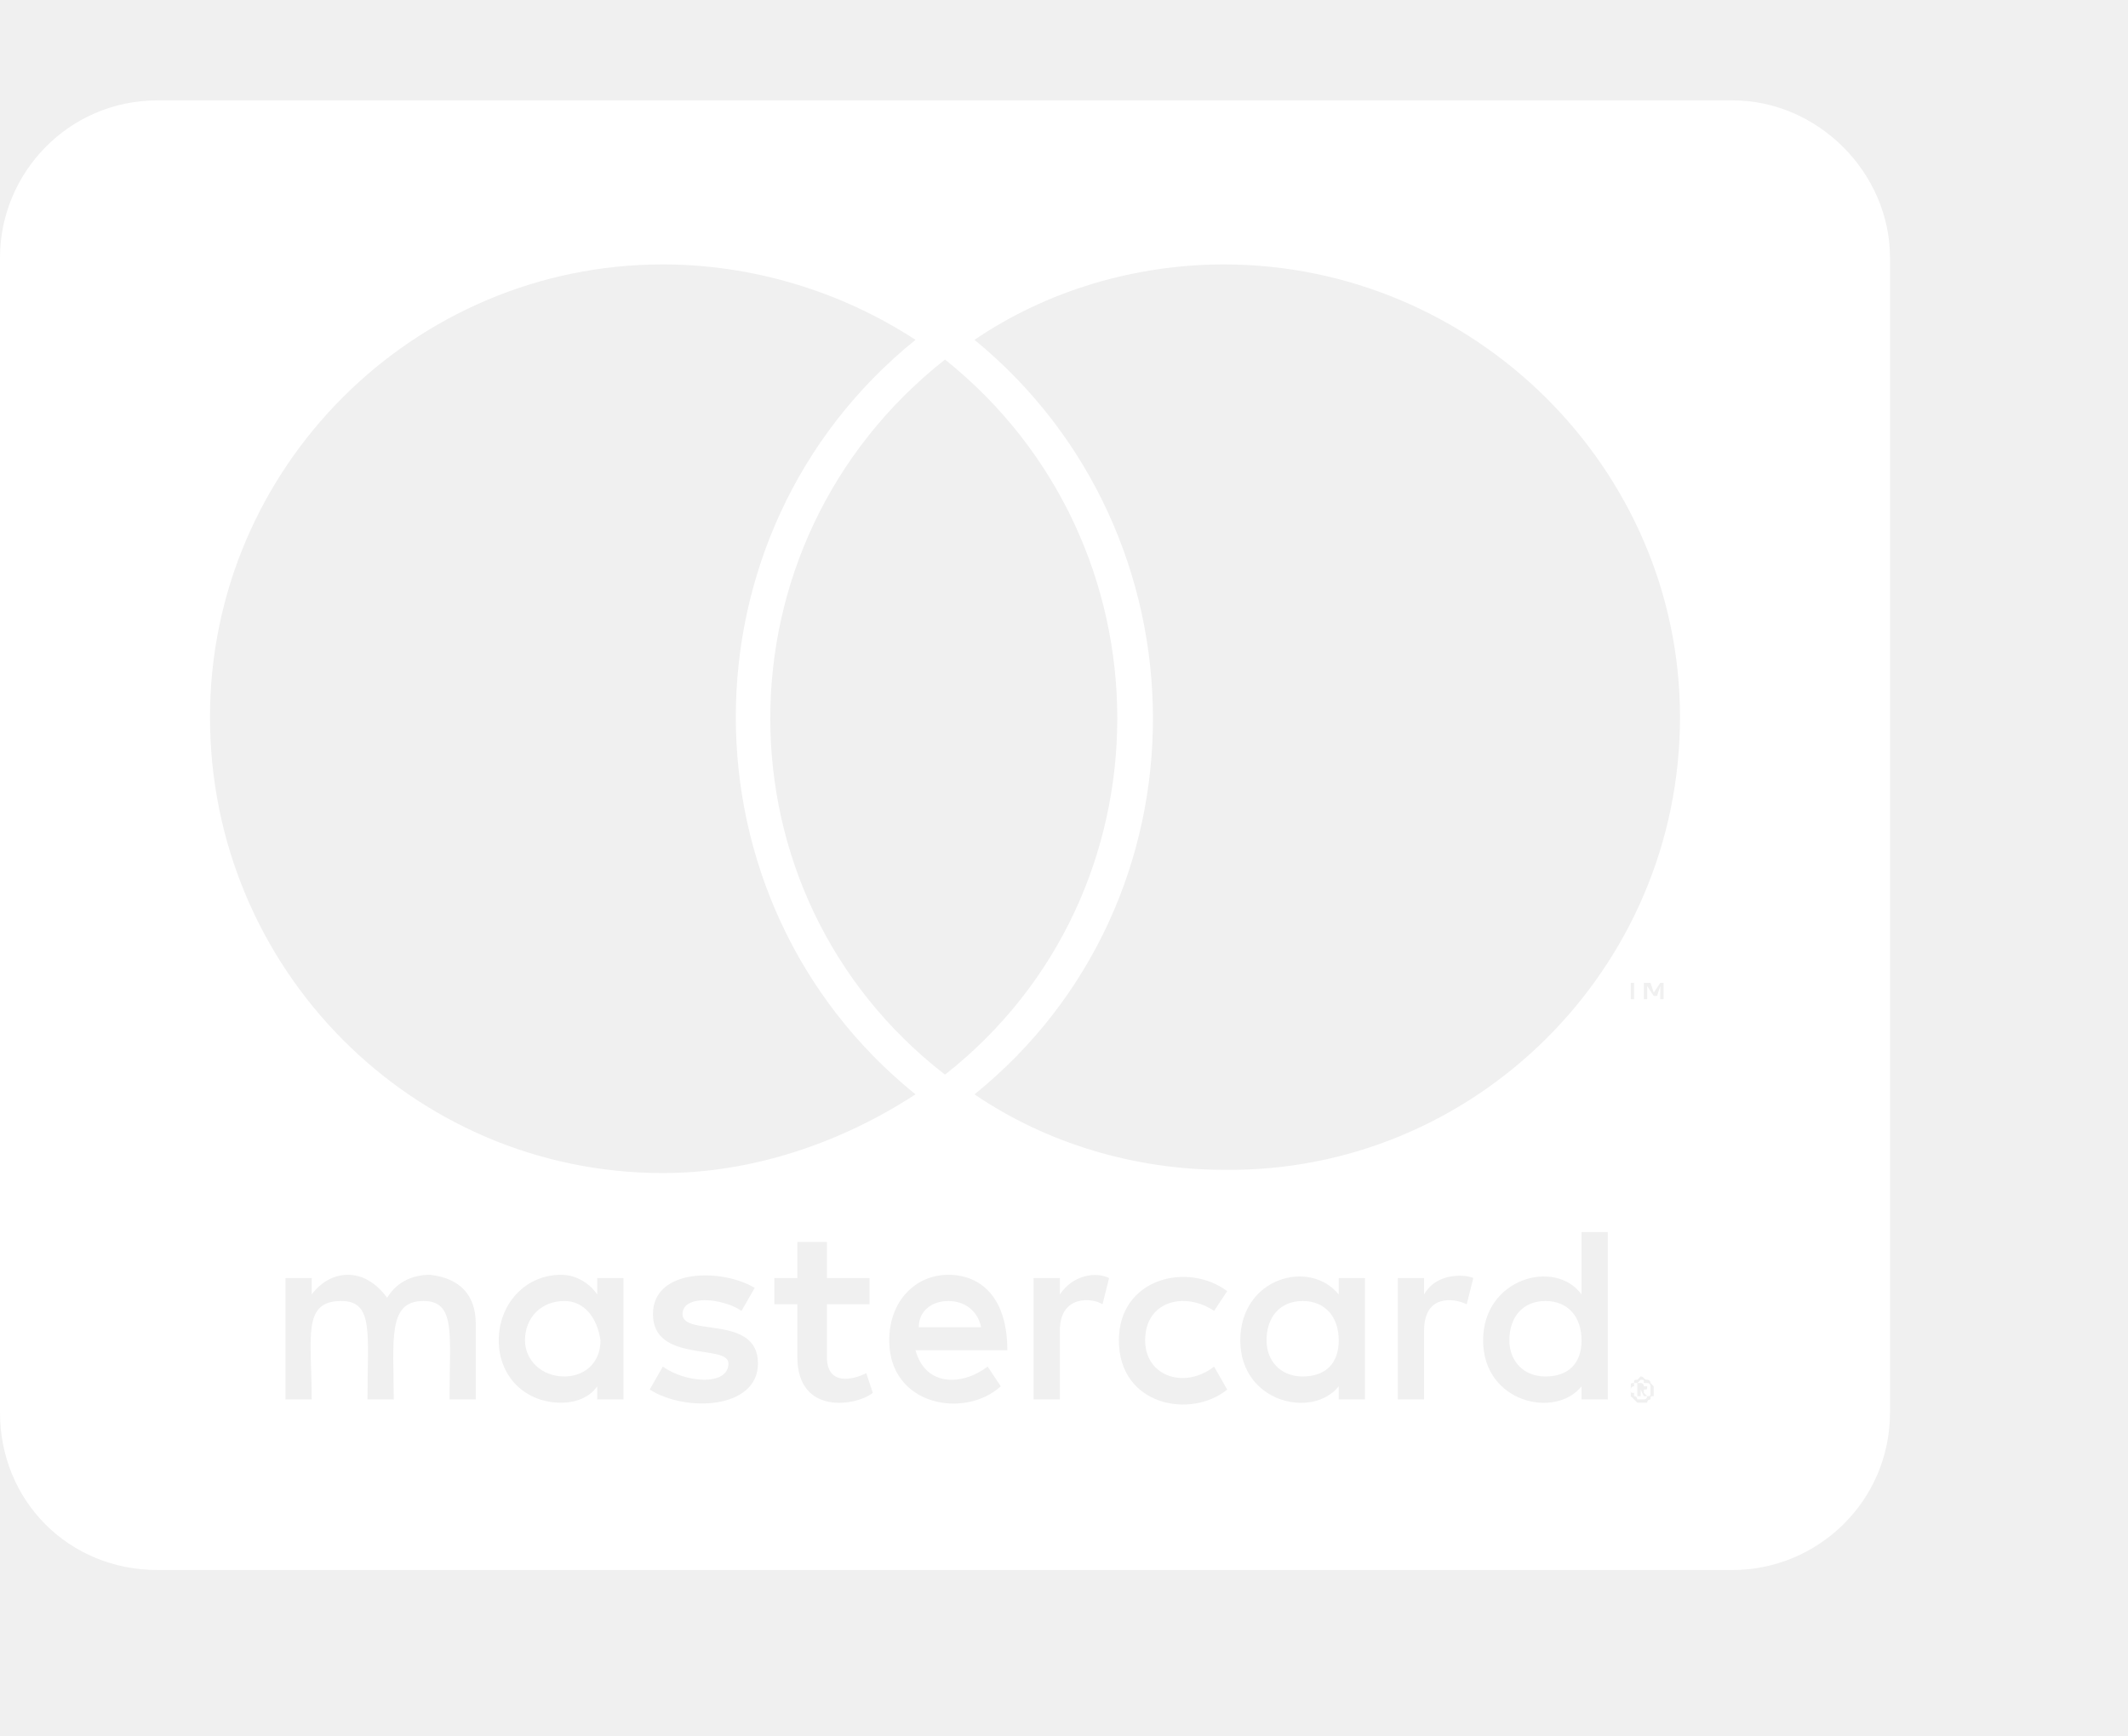
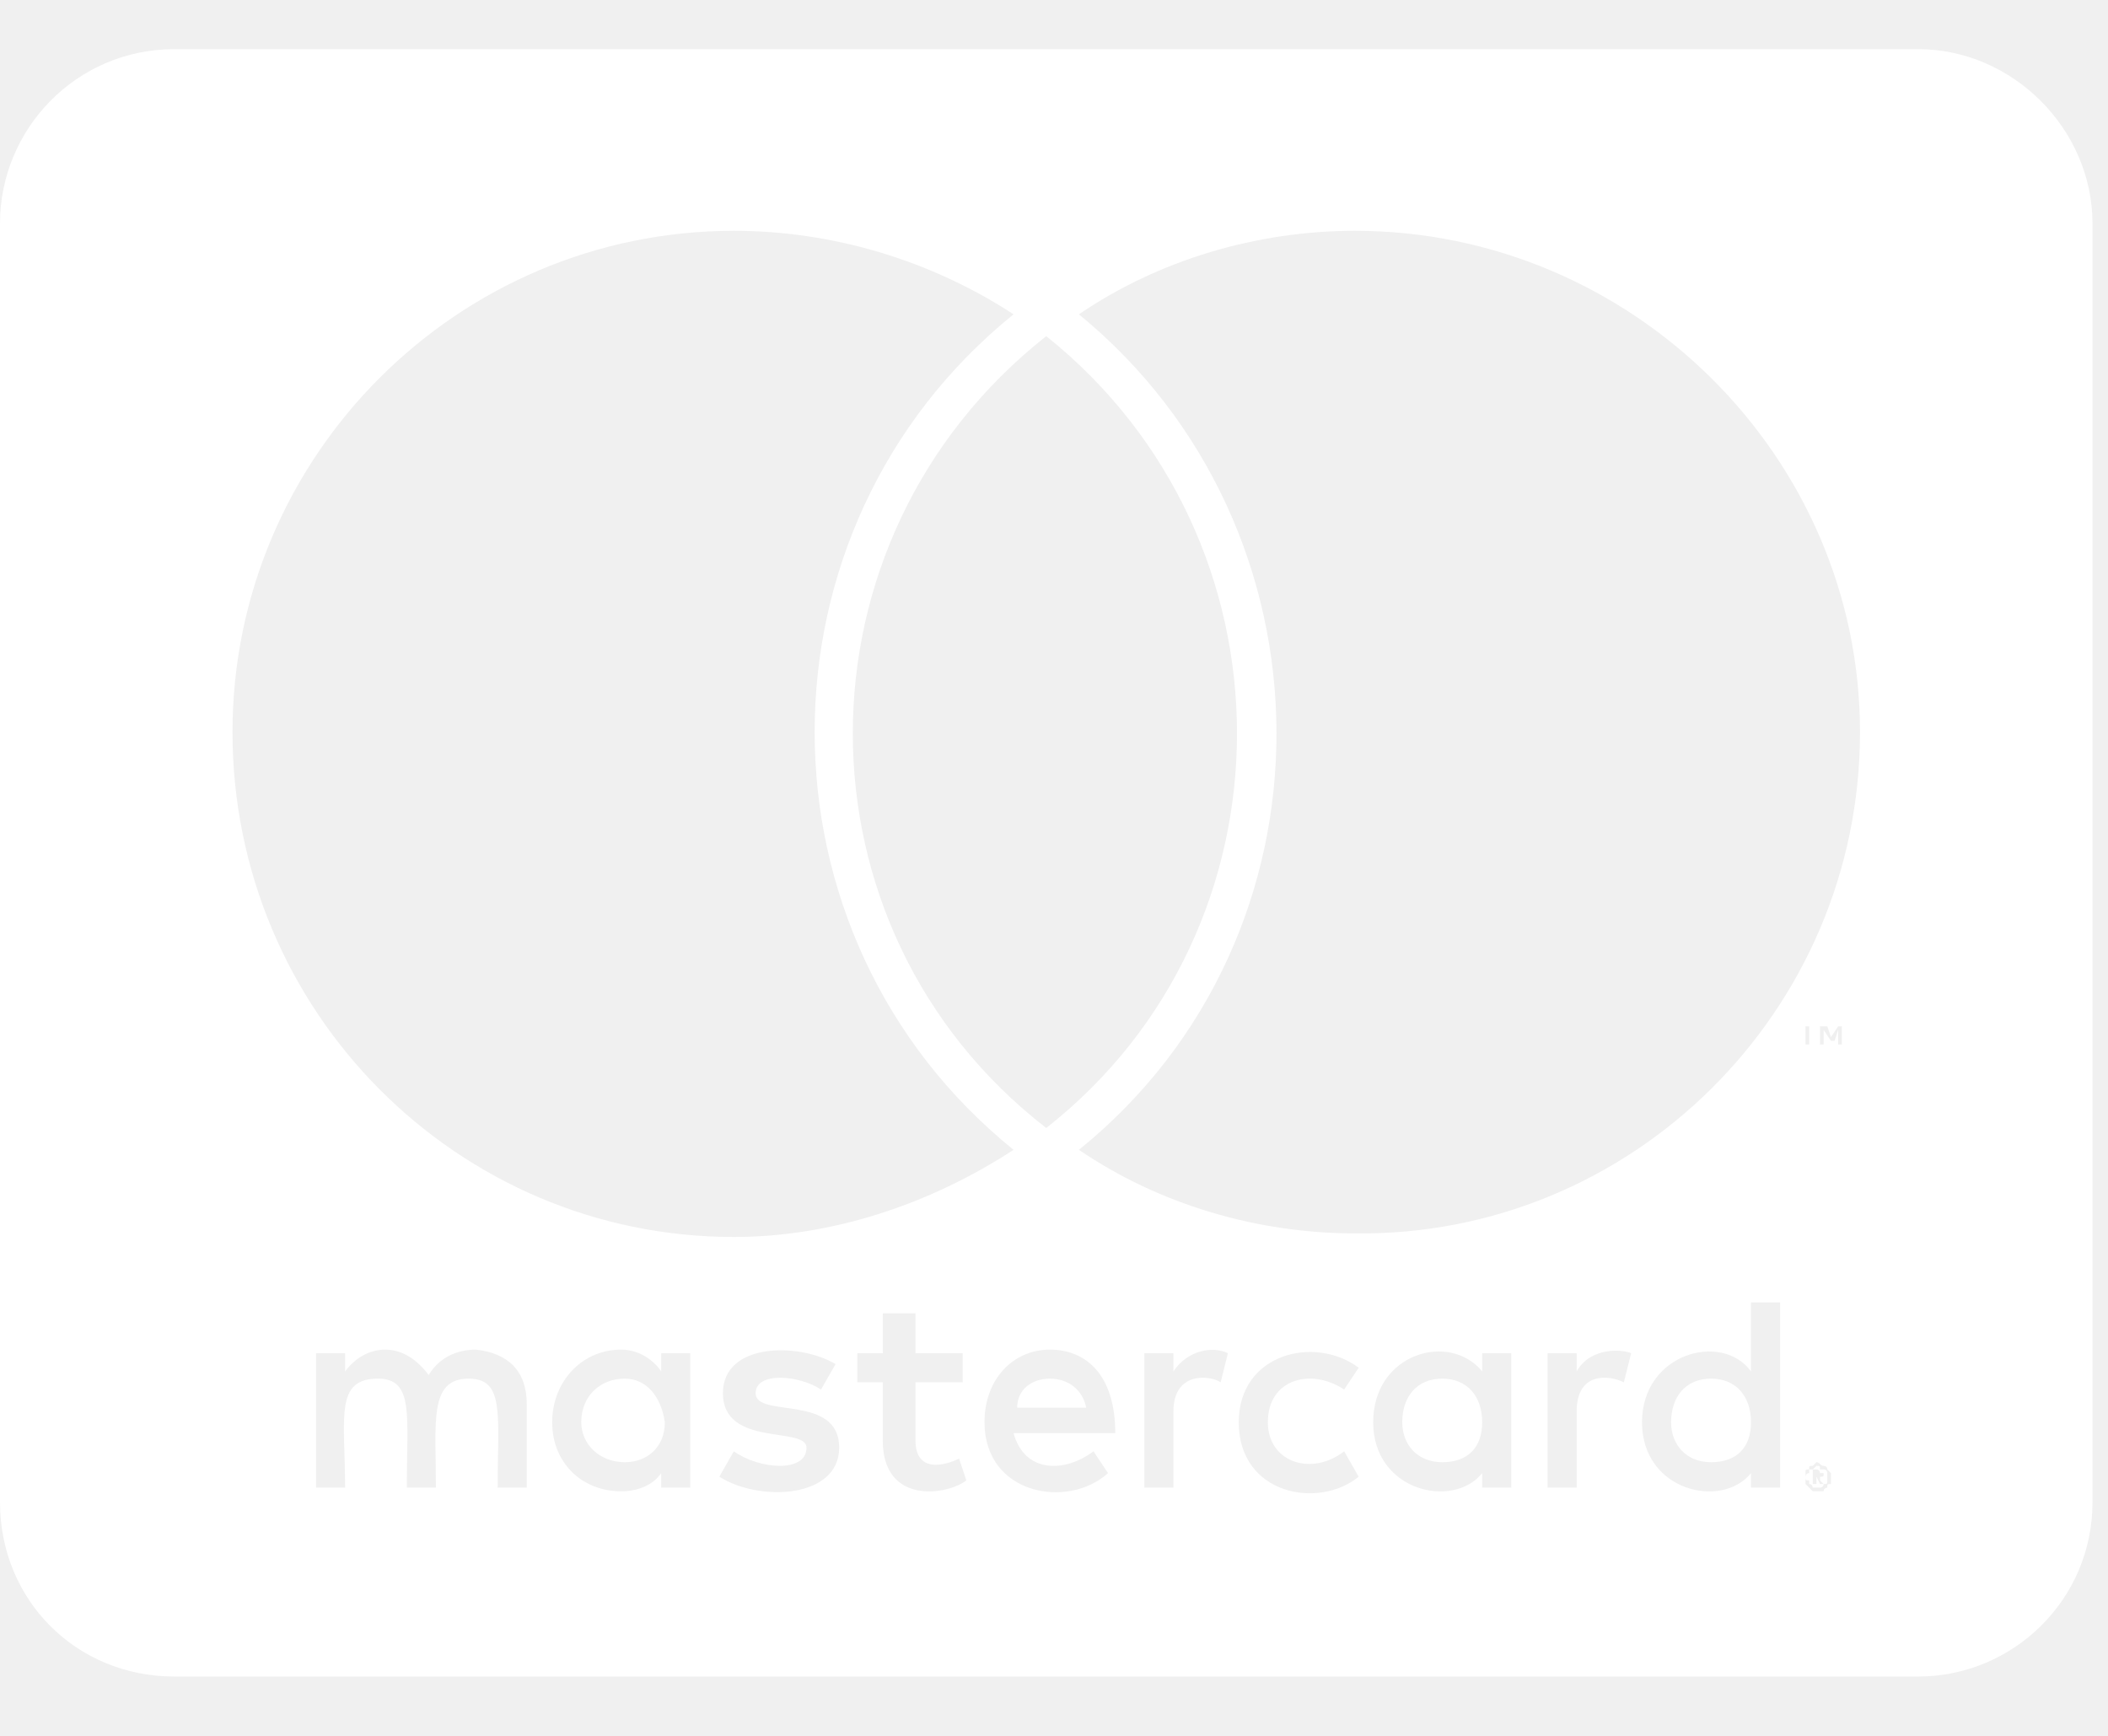
- <svg xmlns="http://www.w3.org/2000/svg" width="38" height="31" viewBox="0 0 38 31" fill="none">
-   <path d="M28.242 23.941C28.242 23.531 28.008 23.238 27.598 23.238C27.188 23.238 26.953 23.531 26.953 23.941C26.953 24.293 27.188 24.586 27.598 24.586C28.008 24.586 28.242 24.352 28.242 23.941ZM10.078 23.238C9.668 23.238 9.375 23.531 9.375 23.941C9.375 24.293 9.668 24.586 10.078 24.586C10.43 24.586 10.723 24.352 10.723 23.941C10.664 23.531 10.43 23.238 10.078 23.238ZM16.934 23.238C16.641 23.238 16.406 23.414 16.406 23.707H17.52C17.461 23.414 17.227 23.238 16.934 23.238ZM23.262 23.238C22.852 23.238 22.617 23.531 22.617 23.941C22.617 24.293 22.852 24.586 23.262 24.586C23.672 24.586 23.906 24.352 23.906 23.941C23.906 23.531 23.672 23.238 23.262 23.238ZM29.473 24.762C29.473 24.762 29.473 24.703 29.414 24.703C29.414 24.703 29.414 24.703 29.355 24.703C29.355 24.645 29.355 24.645 29.297 24.645C29.297 24.645 29.297 24.645 29.238 24.703C29.238 24.703 29.238 24.703 29.18 24.703V24.762C29.121 24.762 29.121 24.82 29.121 24.82C29.121 24.879 29.121 24.879 29.18 24.879C29.18 24.938 29.18 24.938 29.18 24.938C29.238 24.938 29.238 24.996 29.238 24.996C29.297 24.996 29.297 24.996 29.297 24.996C29.355 24.996 29.355 24.996 29.355 24.996C29.414 24.996 29.414 24.938 29.414 24.938C29.473 24.938 29.473 24.938 29.473 24.879C29.473 24.879 29.473 24.879 29.473 24.82V24.762ZM29.355 24.879L29.414 24.938H29.355L29.297 24.82V24.938H29.238V24.703H29.297C29.355 24.703 29.355 24.762 29.355 24.762C29.414 24.762 29.414 24.762 29.414 24.762C29.414 24.82 29.414 24.82 29.355 24.82V24.879ZM33.75 4.605C33.75 3.082 32.461 1.793 30.938 1.793H2.812C1.23 1.793 0 3.082 0 4.605V25.23C0 26.812 1.23 28.043 2.812 28.043H30.938C32.461 28.043 33.75 26.812 33.75 25.23V4.605ZM3.75 12.809C3.75 8.355 7.383 4.723 11.836 4.723C13.418 4.723 15 5.191 16.348 6.07C12.07 9.527 12.07 16.09 16.348 19.547C15 20.426 13.418 20.953 11.836 20.953C7.383 20.953 3.75 17.32 3.75 12.809ZM16.875 19.195C12.715 15.973 12.715 9.703 16.875 6.422C20.977 9.703 20.977 15.973 16.875 19.195ZM8.496 23.648V24.996H8.027C8.027 23.824 8.145 23.238 7.559 23.238C6.914 23.238 7.031 23.941 7.031 24.996H6.562C6.562 23.824 6.68 23.238 6.094 23.238C5.391 23.238 5.566 23.883 5.566 24.996H5.098V22.828H5.566V23.121C5.742 22.887 5.977 22.77 6.211 22.77C6.504 22.77 6.738 22.945 6.914 23.18C7.09 22.887 7.383 22.77 7.676 22.77C8.203 22.828 8.496 23.121 8.496 23.648ZM11.133 22.828V24.996H10.664V24.762C10.547 24.938 10.312 25.055 10.02 25.055C9.375 25.055 8.906 24.586 8.906 23.941C8.906 23.297 9.375 22.77 10.02 22.77C10.312 22.77 10.547 22.945 10.664 23.121V22.828H11.133ZM13.535 24.352C13.535 25.172 12.246 25.23 11.602 24.82L11.836 24.41C12.246 24.703 13.008 24.762 13.008 24.352C13.008 24 11.66 24.352 11.66 23.473C11.66 22.652 12.891 22.652 13.477 23.004L13.242 23.414C12.891 23.18 12.188 23.121 12.188 23.473C12.188 23.883 13.535 23.473 13.535 24.352ZM15.586 24.879C15.293 25.113 14.238 25.289 14.238 24.234V23.297H13.828V22.828H14.238V22.184H14.766V22.828H15.527V23.297H14.766V24.234C14.766 24.762 15.234 24.645 15.469 24.527L15.586 24.879ZM16.348 24.117C16.523 24.762 17.168 24.762 17.637 24.41L17.871 24.762C17.227 25.348 15.879 25.113 15.879 23.941C15.879 23.238 16.348 22.77 16.934 22.77C17.52 22.77 17.988 23.18 17.988 24.117H16.348ZM19.805 22.828L19.688 23.297C19.512 23.18 18.926 23.121 18.926 23.766V24.996H18.457V22.828H18.926V23.121C19.16 22.77 19.57 22.711 19.805 22.828ZM20.449 23.941C20.449 24.586 21.152 24.82 21.68 24.41L21.914 24.82C21.27 25.348 19.98 25.113 19.98 23.941C19.98 22.828 21.211 22.535 21.914 23.062L21.68 23.414C21.152 23.062 20.449 23.238 20.449 23.941ZM24.375 22.828V24.996H23.906V24.762C23.438 25.348 22.148 25.055 22.148 23.941C22.148 22.828 23.379 22.477 23.906 23.121V22.828H24.375ZM26.309 22.828L26.191 23.297C25.957 23.18 25.43 23.121 25.43 23.766V24.996H24.961V22.828H25.43V23.121C25.664 22.711 26.191 22.77 26.309 22.828ZM28.711 22.008V24.996H28.242V24.762C27.773 25.348 26.484 25.055 26.484 23.941C26.484 22.828 27.773 22.477 28.242 23.121V22.008H28.711ZM29.121 17.555H29.004H29.297H29.18V17.848H29.121V17.555ZM29.531 24.82C29.531 24.879 29.531 24.879 29.531 24.938C29.473 24.938 29.473 24.938 29.473 24.996C29.473 24.996 29.414 24.996 29.414 25.055C29.355 25.055 29.355 25.055 29.297 25.055H29.238C29.18 24.996 29.18 24.996 29.18 24.996C29.121 24.938 29.121 24.938 29.121 24.938C29.121 24.879 29.121 24.879 29.121 24.82V24.762C29.121 24.703 29.121 24.703 29.18 24.703C29.18 24.645 29.18 24.645 29.238 24.645L29.297 24.586C29.355 24.586 29.355 24.645 29.414 24.645C29.414 24.645 29.473 24.645 29.473 24.703C29.473 24.703 29.473 24.703 29.531 24.762V24.82ZM29.707 17.555V17.848H29.648V17.613L29.59 17.789H29.531L29.414 17.613V17.848H29.355V17.555H29.473L29.531 17.73L29.648 17.555H29.707ZM30 12.809C30 17.32 26.309 20.953 21.855 20.895C20.273 20.895 18.691 20.426 17.402 19.547C21.68 16.09 21.621 9.527 17.402 6.07C18.691 5.191 20.273 4.723 21.855 4.723C26.309 4.723 30 8.355 30 12.809Z" fill="white" />
+ <svg xmlns="http://www.w3.org/2000/svg" width="34" height="28" viewBox="0 0 34 28" fill="none">
+   <path d="M28.242 22.941C28.242 22.531 28.008 22.238 27.598 22.238C27.188 22.238 26.953 22.531 26.953 22.941C26.953 23.293 27.188 23.586 27.598 23.586C28.008 23.586 28.242 23.352 28.242 22.941ZM10.078 22.238C9.668 22.238 9.375 22.531 9.375 22.941C9.375 23.293 9.668 23.586 10.078 23.586C10.43 23.586 10.723 23.352 10.723 22.941C10.664 22.531 10.43 22.238 10.078 22.238ZM16.934 22.238C16.641 22.238 16.406 22.414 16.406 22.707H17.52C17.461 22.414 17.227 22.238 16.934 22.238ZM23.262 22.238C22.852 22.238 22.617 22.531 22.617 22.941C22.617 23.293 22.852 23.586 23.262 23.586C23.672 23.586 23.906 23.352 23.906 22.941C23.906 22.531 23.672 22.238 23.262 22.238ZM29.473 23.762C29.473 23.762 29.473 23.703 29.414 23.703C29.414 23.703 29.414 23.703 29.355 23.703C29.355 23.645 29.355 23.645 29.297 23.645C29.297 23.645 29.297 23.645 29.238 23.703C29.238 23.703 29.238 23.703 29.18 23.703V23.762C29.121 23.762 29.121 23.82 29.121 23.82C29.121 23.879 29.121 23.879 29.18 23.879C29.18 23.938 29.18 23.938 29.18 23.938C29.238 23.938 29.238 23.996 29.238 23.996C29.297 23.996 29.297 23.996 29.297 23.996C29.355 23.996 29.355 23.996 29.355 23.996C29.414 23.996 29.414 23.938 29.414 23.938C29.473 23.938 29.473 23.938 29.473 23.879C29.473 23.879 29.473 23.879 29.473 23.82V23.762ZM29.355 23.879L29.414 23.938H29.355L29.297 23.82V23.938H29.238V23.703H29.297C29.355 23.703 29.355 23.762 29.355 23.762C29.414 23.762 29.414 23.762 29.414 23.762C29.414 23.82 29.414 23.82 29.355 23.82V23.879ZM33.75 3.605C33.75 2.082 32.461 0.793 30.938 0.793H2.812C1.23 0.793 0 2.082 0 3.605V24.23C0 25.812 1.23 27.043 2.812 27.043H30.938C32.461 27.043 33.75 25.812 33.75 24.23V3.605ZM3.75 11.809C3.75 7.355 7.383 3.723 11.836 3.723C13.418 3.723 15 4.191 16.348 5.07C12.07 8.527 12.07 15.09 16.348 18.547C15 19.426 13.418 19.953 11.836 19.953C7.383 19.953 3.75 16.32 3.75 11.809ZM16.875 18.195C12.715 14.973 12.715 8.703 16.875 5.422C20.977 8.703 20.977 14.973 16.875 18.195ZM8.496 22.648V23.996H8.027C8.027 22.824 8.145 22.238 7.559 22.238C6.914 22.238 7.031 22.941 7.031 23.996H6.562C6.562 22.824 6.68 22.238 6.094 22.238C5.391 22.238 5.566 22.883 5.566 23.996H5.098V21.828H5.566V22.121C5.742 21.887 5.977 21.77 6.211 21.77C6.504 21.77 6.738 21.945 6.914 22.18C7.09 21.887 7.383 21.77 7.676 21.77C8.203 21.828 8.496 22.121 8.496 22.648ZM11.133 21.828V23.996H10.664V23.762C10.547 23.938 10.312 24.055 10.02 24.055C9.375 24.055 8.906 23.586 8.906 22.941C8.906 22.297 9.375 21.77 10.02 21.77C10.312 21.77 10.547 21.945 10.664 22.121V21.828H11.133ZM13.535 23.352C13.535 24.172 12.246 24.23 11.602 23.82L11.836 23.41C12.246 23.703 13.008 23.762 13.008 23.352C13.008 23 11.66 23.352 11.66 22.473C11.66 21.652 12.891 21.652 13.477 22.004L13.242 22.414C12.891 22.18 12.188 22.121 12.188 22.473C12.188 22.883 13.535 22.473 13.535 23.352ZM15.586 23.879C15.293 24.113 14.238 24.289 14.238 23.234V22.297H13.828V21.828H14.238V21.184H14.766V21.828H15.527V22.297H14.766V23.234C14.766 23.762 15.234 23.645 15.469 23.527L15.586 23.879ZM16.348 23.117C16.523 23.762 17.168 23.762 17.637 23.41L17.871 23.762C17.227 24.348 15.879 24.113 15.879 22.941C15.879 22.238 16.348 21.77 16.934 21.77C17.52 21.77 17.988 22.18 17.988 23.117H16.348ZM19.805 21.828L19.688 22.297C19.512 22.18 18.926 22.121 18.926 22.766V23.996H18.457V21.828H18.926V22.121C19.16 21.77 19.57 21.711 19.805 21.828ZM20.449 22.941C20.449 23.586 21.152 23.82 21.68 23.41L21.914 23.82C21.27 24.348 19.98 24.113 19.98 22.941C19.98 21.828 21.211 21.535 21.914 22.062L21.68 22.414C21.152 22.062 20.449 22.238 20.449 22.941ZM24.375 21.828V23.996H23.906V23.762C23.438 24.348 22.148 24.055 22.148 22.941C22.148 21.828 23.379 21.477 23.906 22.121V21.828H24.375ZM26.309 21.828L26.191 22.297C25.957 22.18 25.43 22.121 25.43 22.766V23.996H24.961V21.828H25.43V22.121C25.664 21.711 26.191 21.77 26.309 21.828ZM28.711 21.008V23.996H28.242V23.762C27.773 24.348 26.484 24.055 26.484 22.941C26.484 21.828 27.773 21.477 28.242 22.121V21.008H28.711ZM29.121 16.555H29.004H29.297H29.18V16.848H29.121V16.555ZM29.531 23.82C29.531 23.879 29.531 23.879 29.531 23.938C29.473 23.938 29.473 23.938 29.473 23.996C29.473 23.996 29.414 23.996 29.414 24.055C29.355 24.055 29.355 24.055 29.297 24.055H29.238C29.18 23.996 29.18 23.996 29.18 23.996C29.121 23.938 29.121 23.938 29.121 23.938C29.121 23.879 29.121 23.879 29.121 23.82V23.762C29.121 23.703 29.121 23.703 29.18 23.703C29.18 23.645 29.18 23.645 29.238 23.645L29.297 23.586C29.355 23.586 29.355 23.645 29.414 23.645C29.414 23.645 29.473 23.645 29.473 23.703C29.473 23.703 29.473 23.703 29.531 23.762V23.82ZM29.707 16.555V16.848H29.648V16.613L29.59 16.789H29.531L29.414 16.613V16.848H29.355V16.555H29.473L29.531 16.73L29.648 16.555H29.707ZM30 11.809C30 16.32 26.309 19.953 21.855 19.895C20.273 19.895 18.691 19.426 17.402 18.547C21.68 15.09 21.621 8.527 17.402 5.07C18.691 4.191 20.273 3.723 21.855 3.723C26.309 3.723 30 7.355 30 11.809Z" fill="white" />
</svg>
